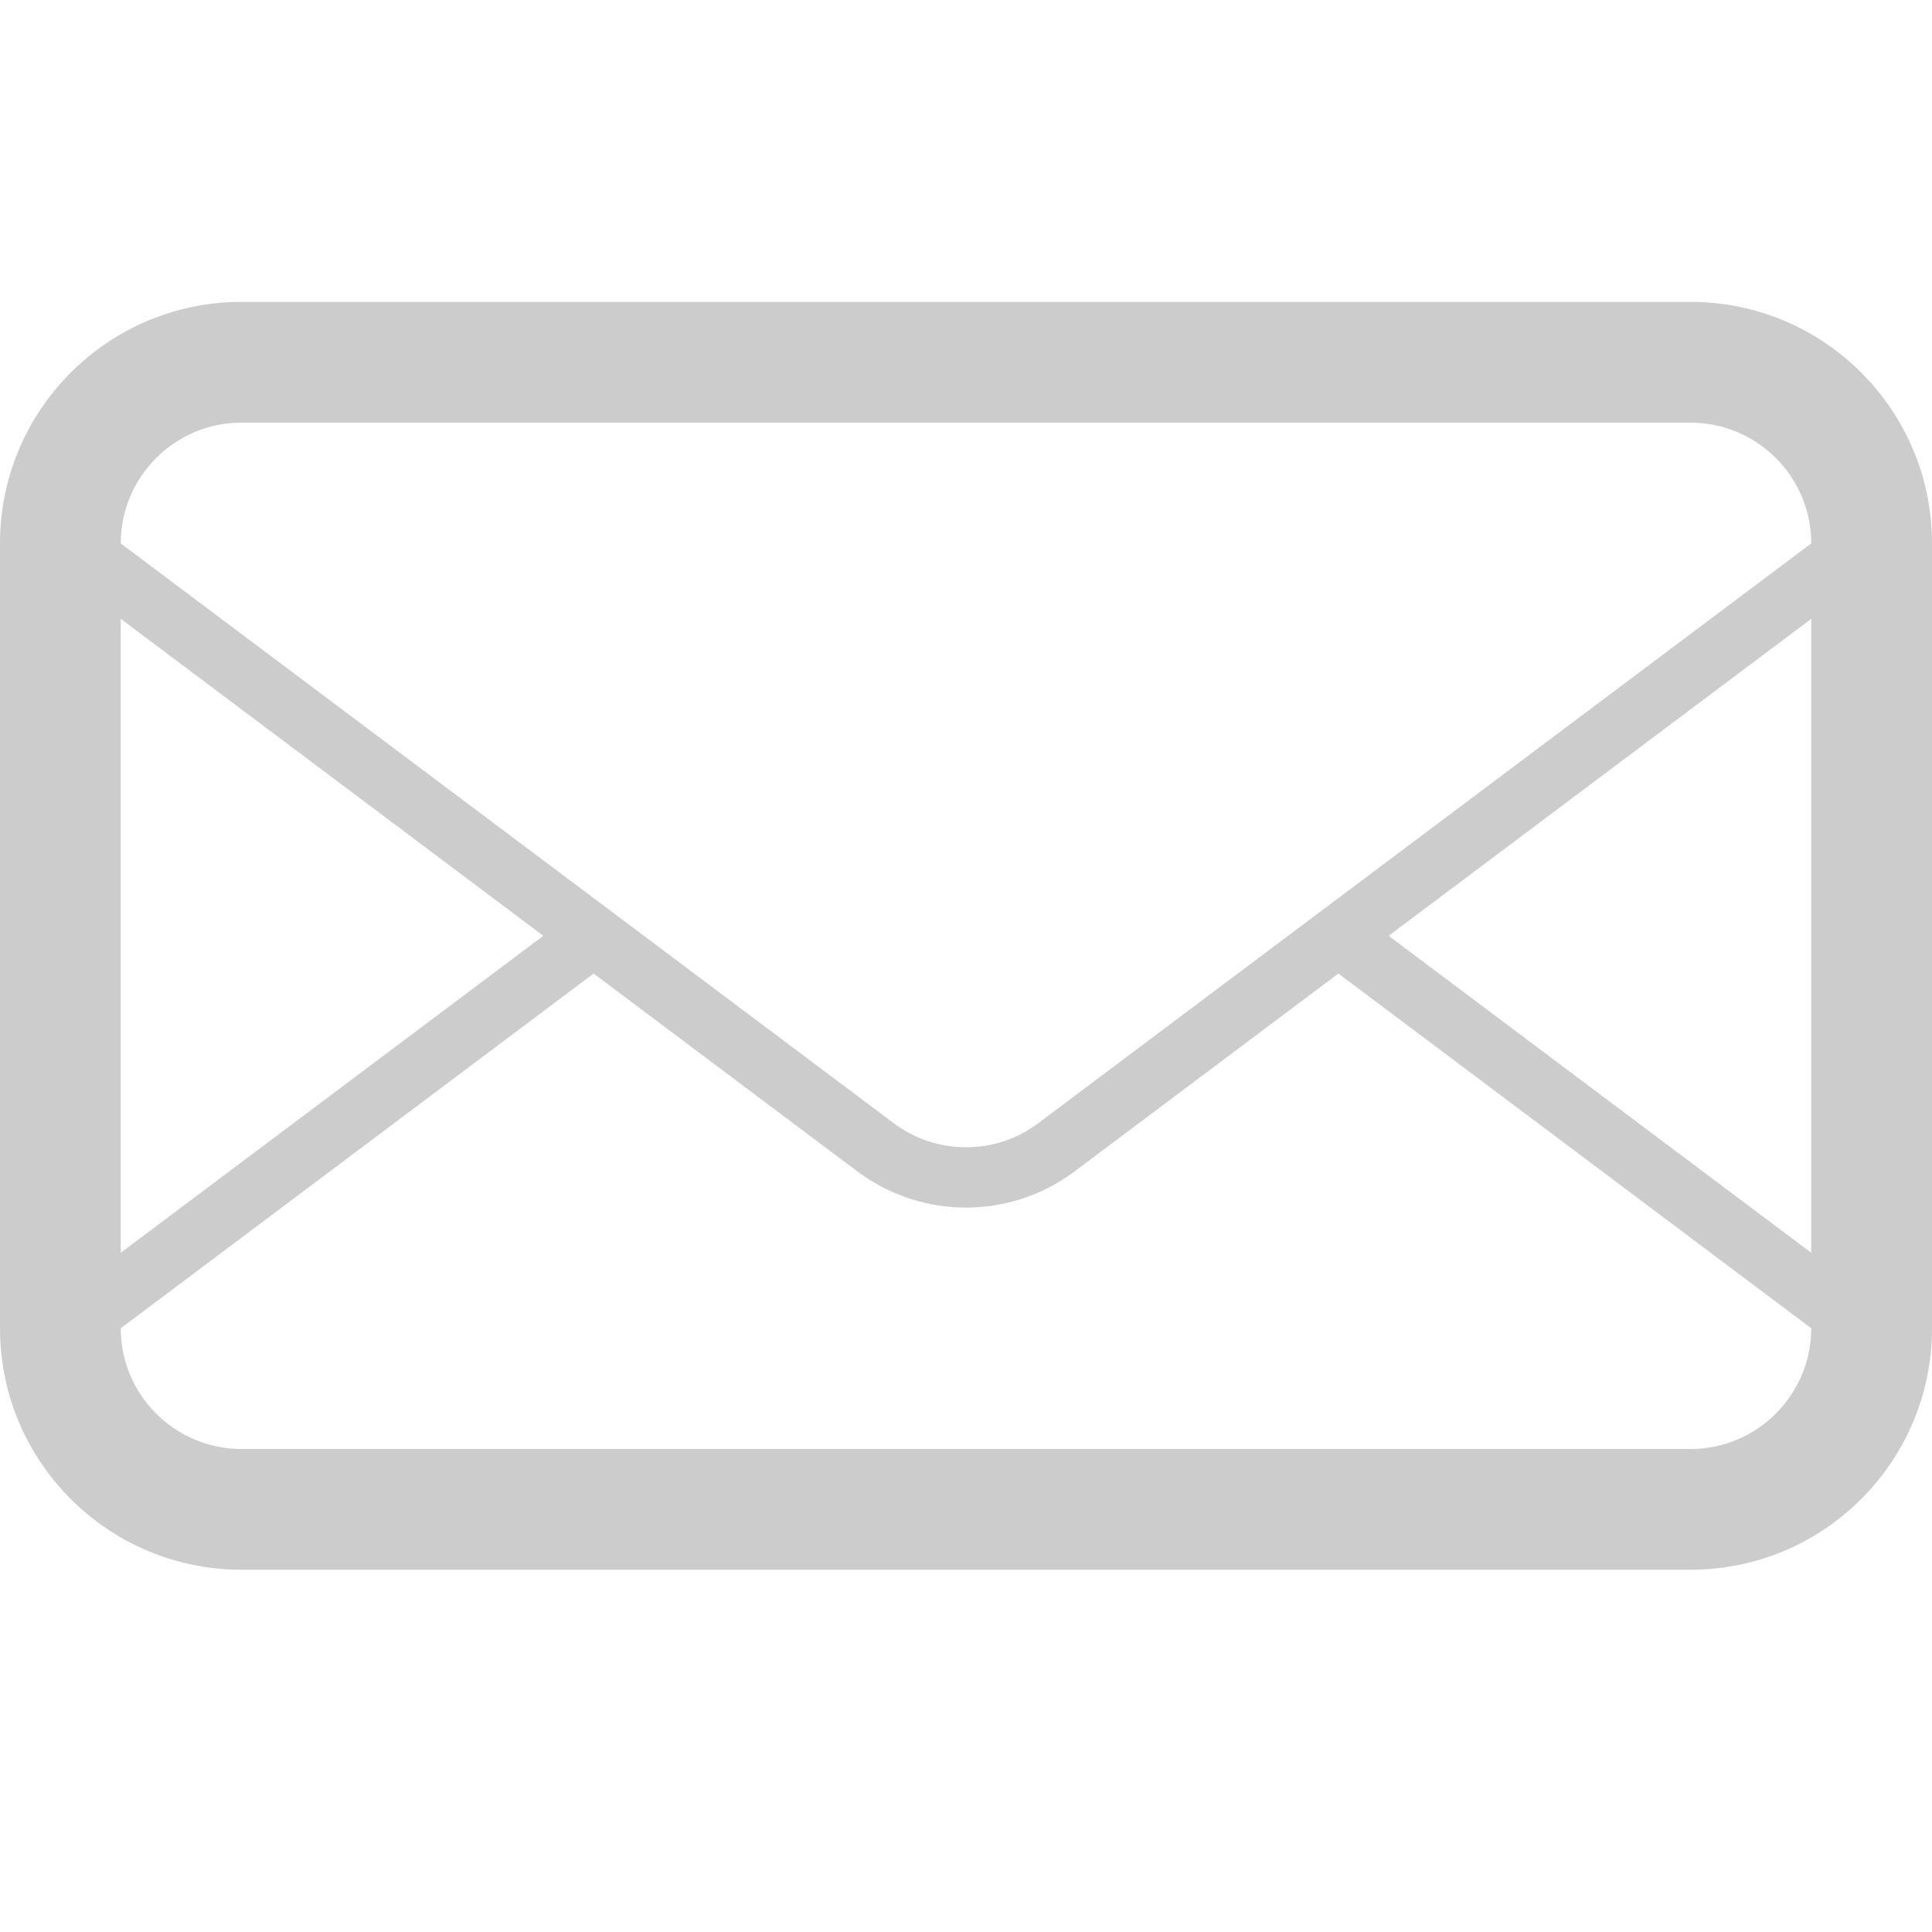
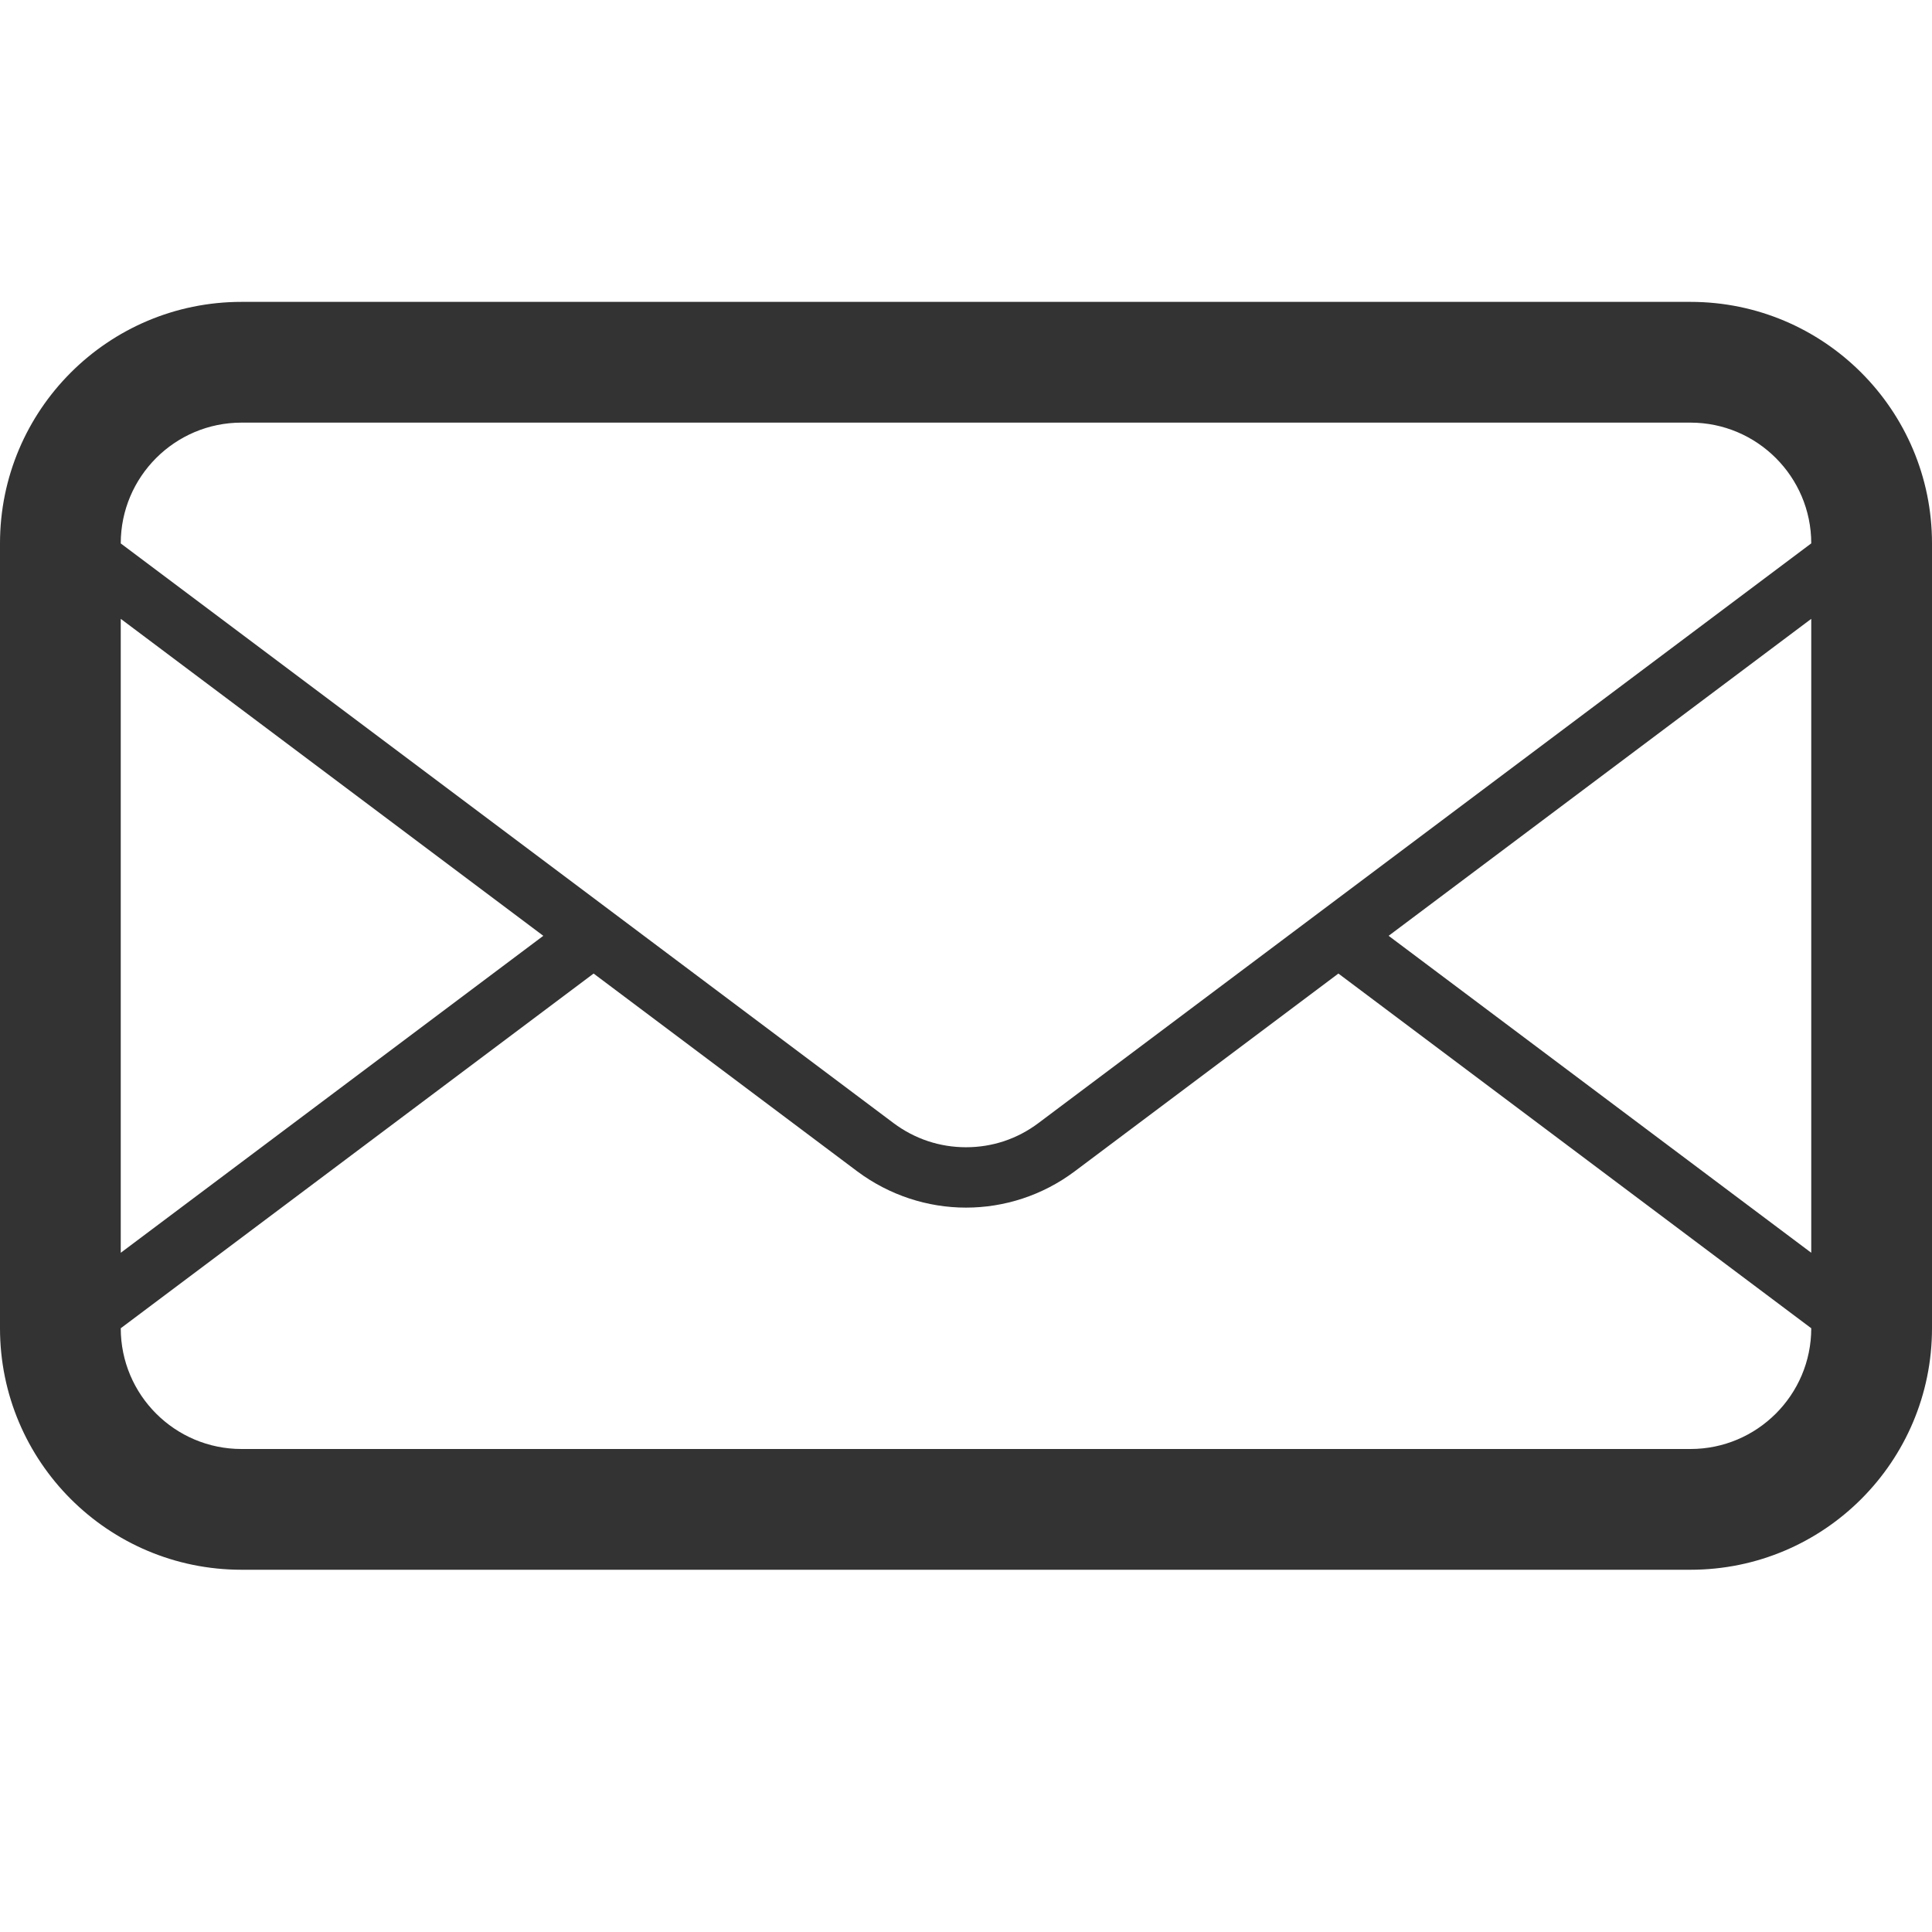
<svg xmlns="http://www.w3.org/2000/svg" version="1.1" id="Layer_1" x="0px" y="0px" width="32px" height="32px" viewBox="0 0 32 32" enable-background="new 0 0 32 32" xml:space="preserve">
-   <path id="mail" fill="#cccccc" d="M28,5H4C1.791,5,0,6.792,0,9v13c0,2.209,1.791,4,4,4h24c2.209,0,4-1.791,4-4V9 C32,6.792,30.209,5,28,5z M2,10.25l6.999,5.25L2,20.75V10.25z M30,22c0,1.104-0.898,2-2,2H4c-1.103,0-2-0.896-2-2l7.832-5.875 l4.368,3.277c0.533,0.397,1.166,0.6,1.8,0.6c0.633,0,1.266-0.201,1.799-0.6l4.369-3.277L30,22L30,22z M30,20.75l-7-5.25l7-5.25 V20.75z M17.199,18.602c-0.35,0.263-0.763,0.4-1.199,0.4s-0.851-0.139-1.2-0.4L10.665,15.5l-0.833-0.625L2,9.001V9 c0-1.103,0.897-2,2-2h24c1.102,0,2,0.897,2,2L17.199,18.602z" />
+   <path id="mail" fill="#333333" d="M28,5H4C1.791,5,0,6.792,0,9v13c0,2.209,1.791,4,4,4h24c2.209,0,4-1.791,4-4V9 C32,6.792,30.209,5,28,5z M2,10.25l6.999,5.25L2,20.75V10.25z M30,22c0,1.104-0.898,2-2,2H4c-1.103,0-2-0.896-2-2l7.832-5.875 l4.368,3.277c0.533,0.397,1.166,0.6,1.8,0.6c0.633,0,1.266-0.201,1.799-0.6l4.369-3.277L30,22L30,22z M30,20.75l-7-5.25l7-5.25 V20.75z M17.199,18.602c-0.35,0.263-0.763,0.4-1.199,0.4s-0.851-0.139-1.2-0.4L10.665,15.5l-0.833-0.625L2,9.001V9 c0-1.103,0.897-2,2-2h24c1.102,0,2,0.897,2,2L17.199,18.602z" />
</svg>
